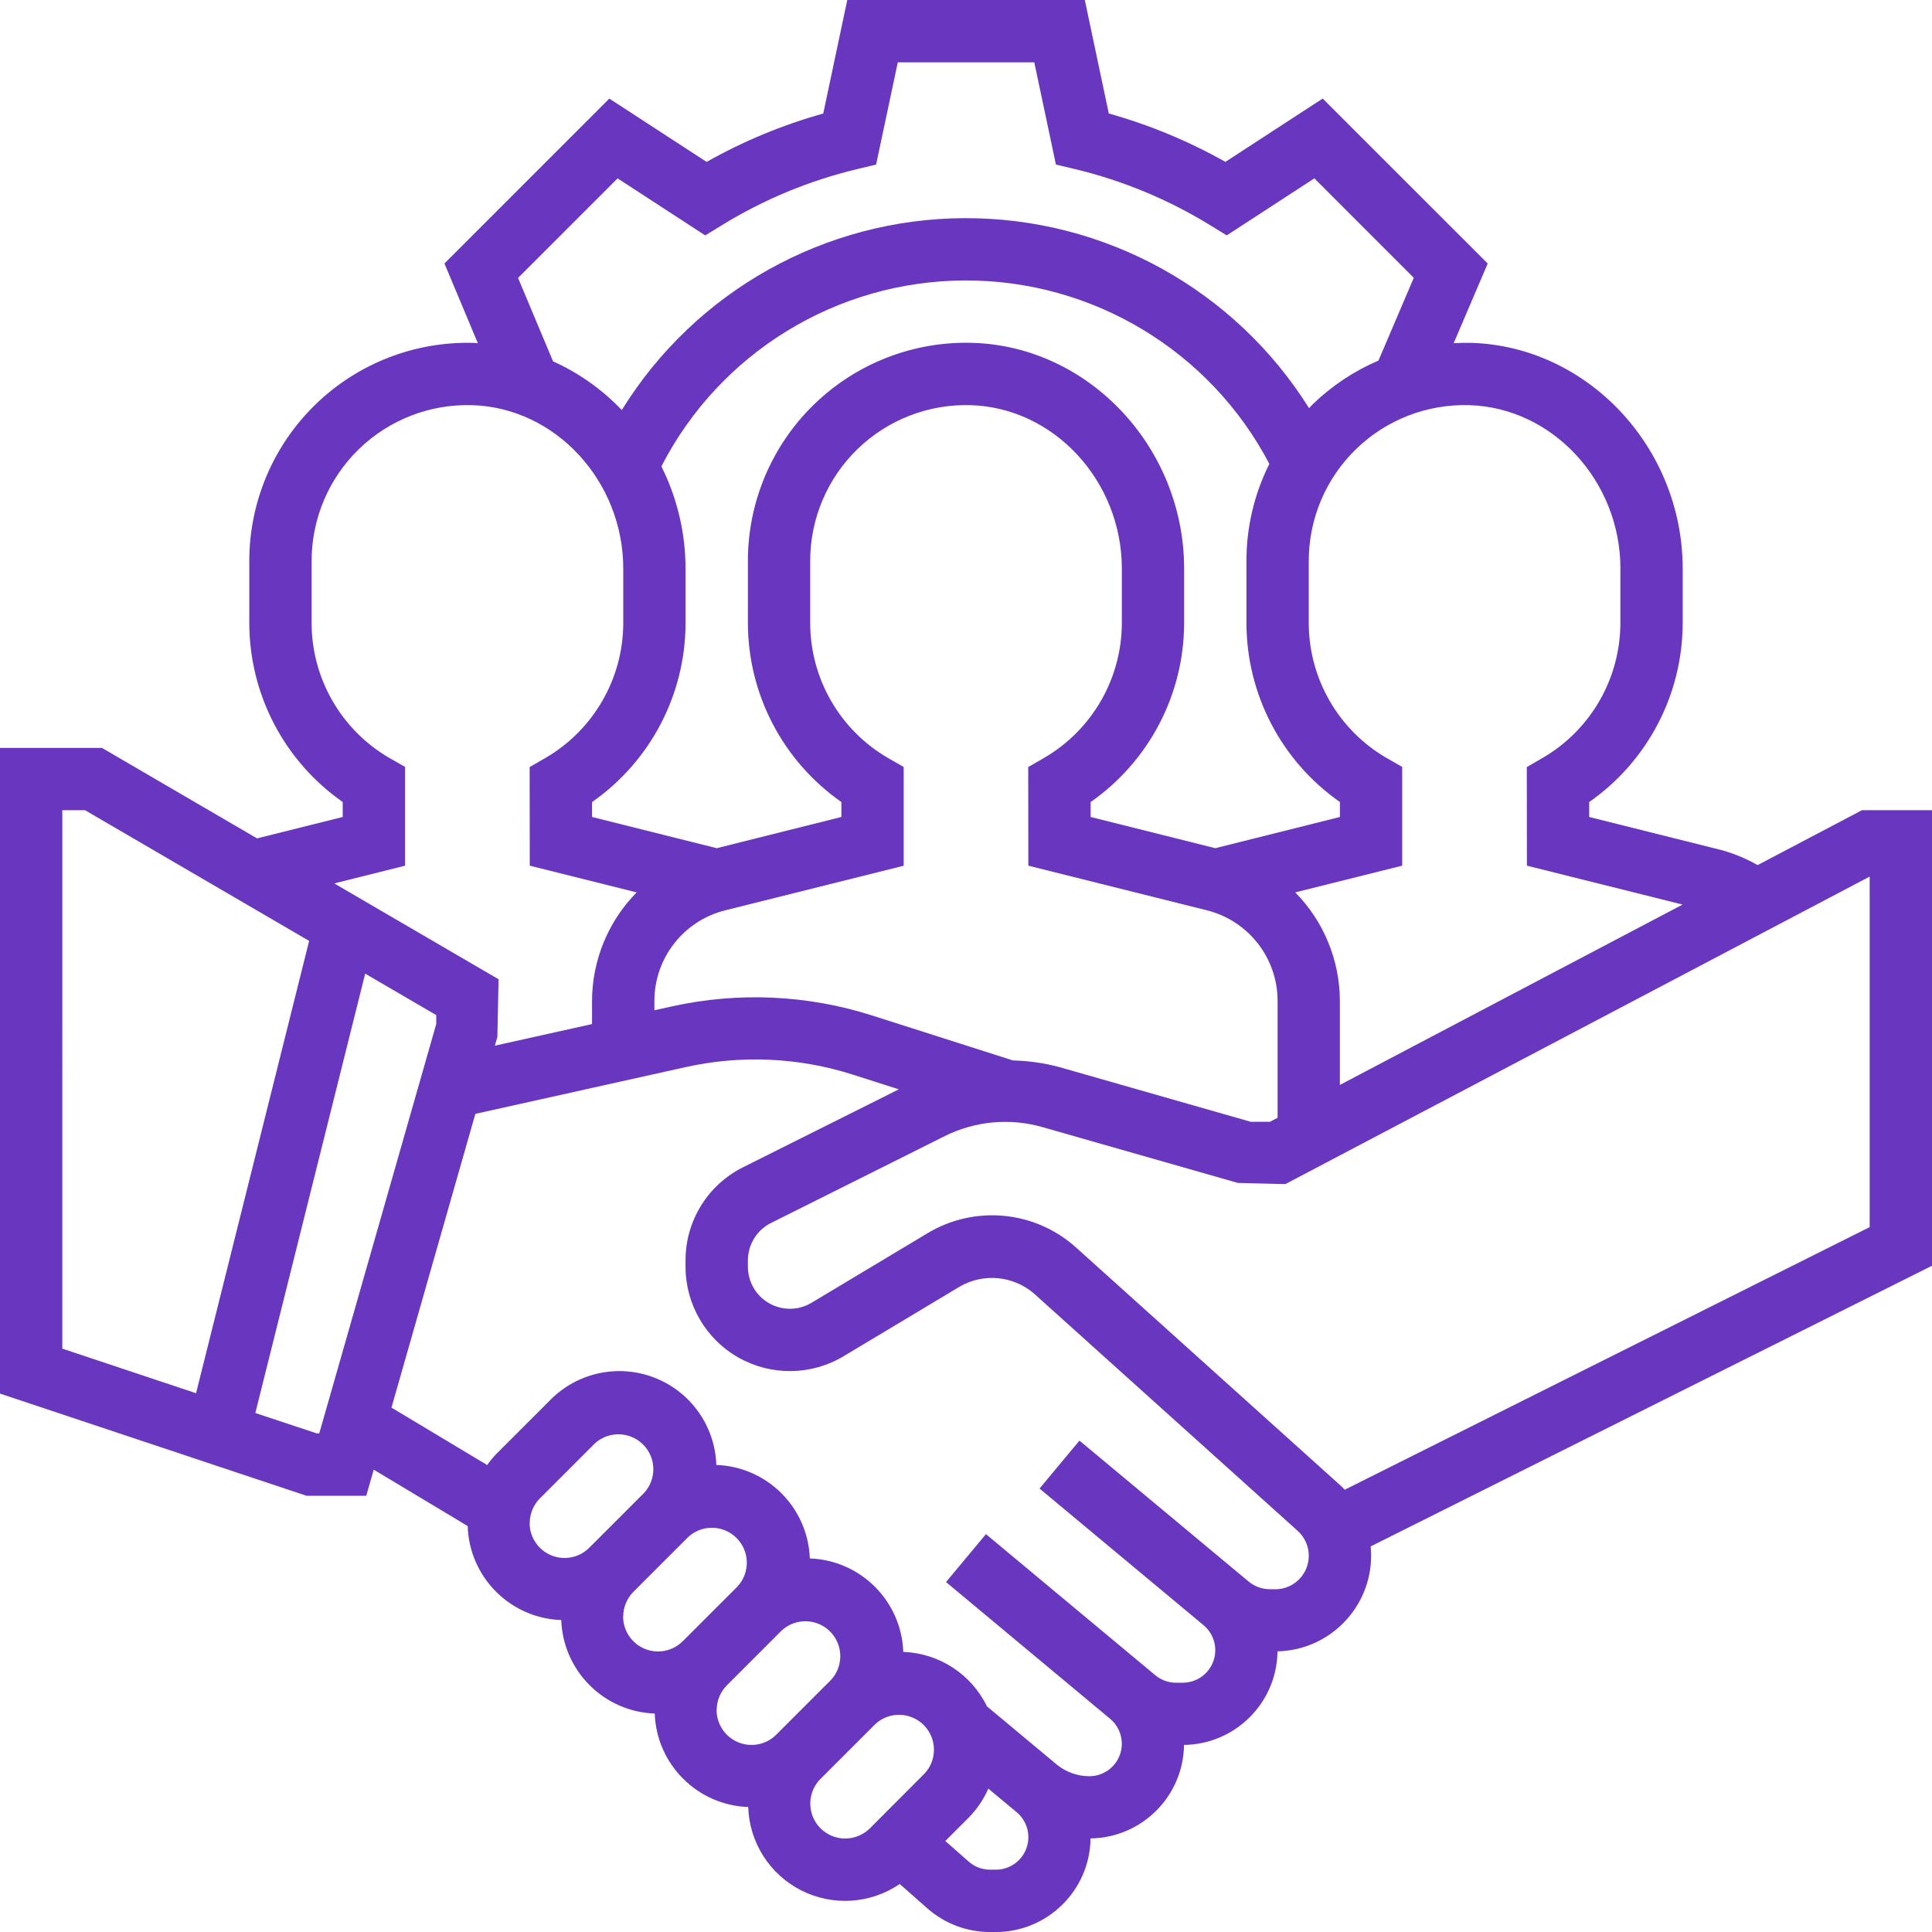
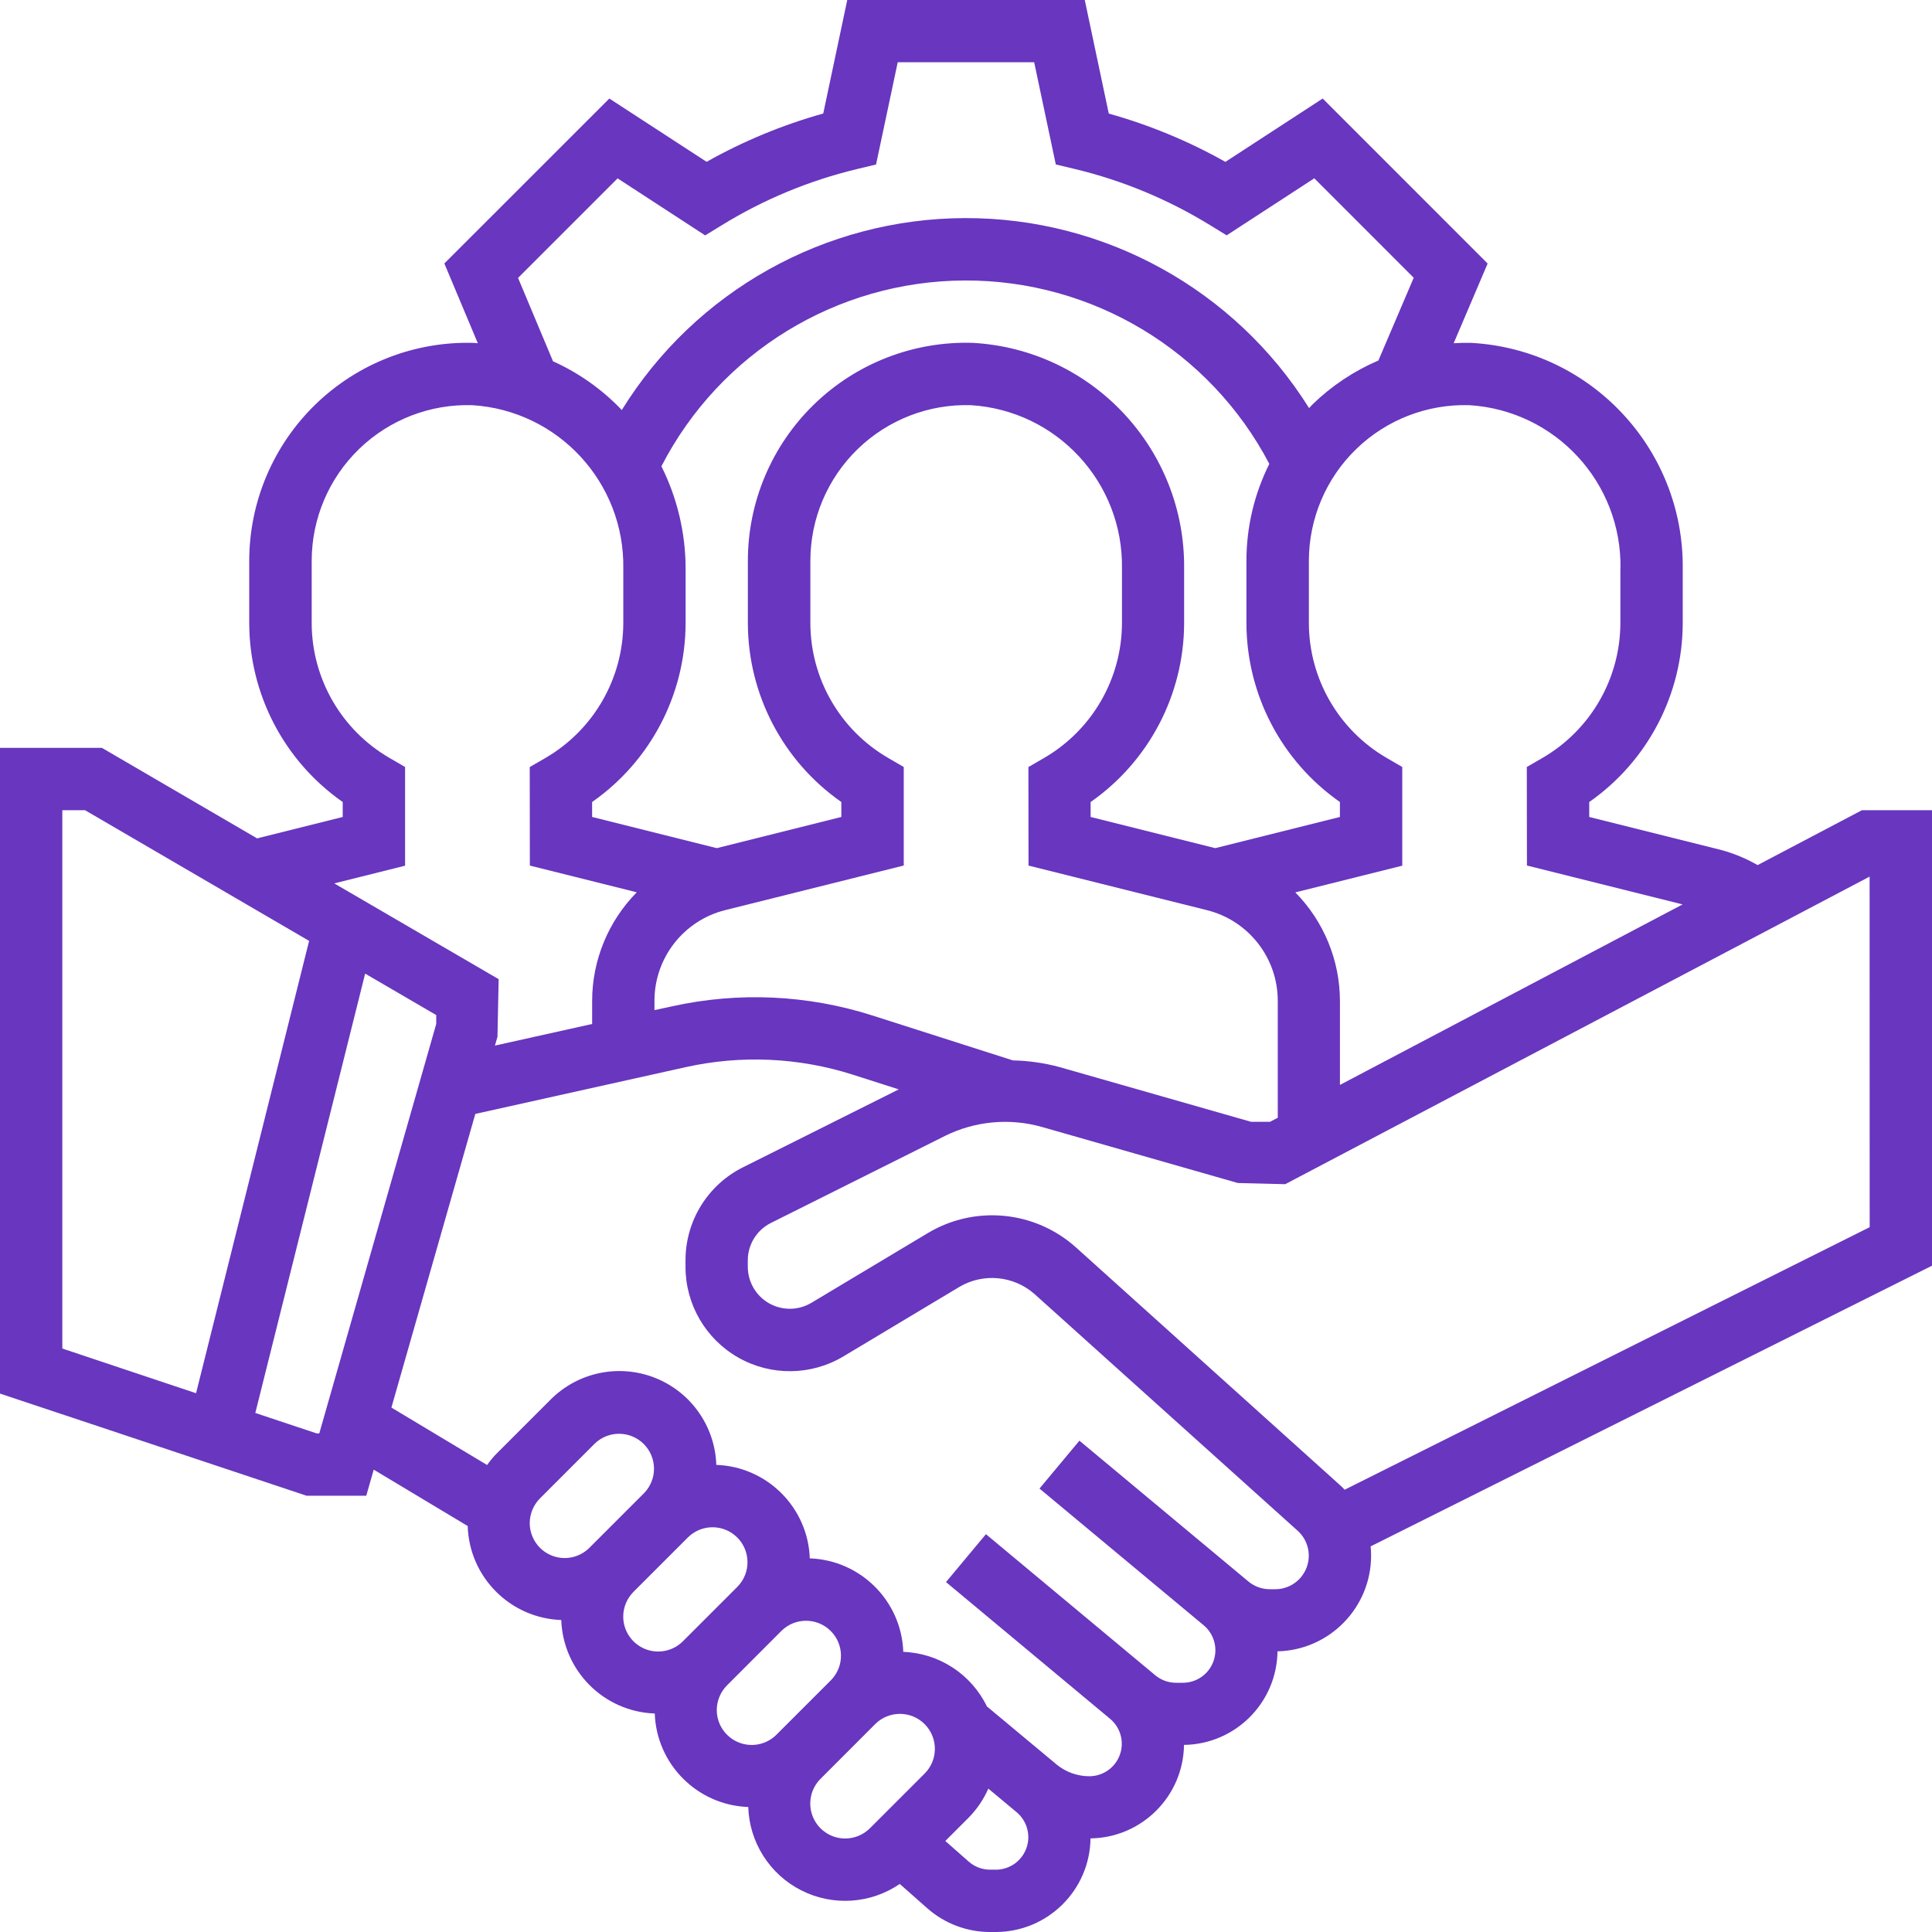
- <svg xmlns="http://www.w3.org/2000/svg" width="133.037" height="133.037" viewBox="0 0 133.037 133.037">
+ <svg xmlns="http://www.w3.org/2000/svg" width="100" height="100" viewBox="0 0 100 100">
  <g id="equipo_1_" data-name="equipo (1)" transform="translate(0 0)">
-     <path id="Trazado_189545" data-name="Trazado 189545" d="M133.037,55.79h-4.822l-7.186,3.781a10.667,10.667,0,0,0-2.558-1.052l-9.04-2.262V55.229a15.069,15.069,0,0,0,6.439-12.314V39.164c0-8.336-6.532-15.312-14.559-15.555-.408-.01-.809,0-1.212.024l2.344-5.487L91.08,6.787l-6.7,4.36A36.3,36.3,0,0,0,76.35,7.815L74.7,0H58.343L56.689,7.817a36.254,36.254,0,0,0-8.032,3.332l-6.7-4.36L30.605,18.143l2.3,5.491c-.088,0-.172-.02-.26-.022A15.027,15.027,0,0,0,17.166,38.624v4.292A15.063,15.063,0,0,0,23.6,55.227v1.03l-5.9,1.474L7.019,51.5H0V95.961L21.11,103h4.111l.513-1.8,6.471,3.884a6.681,6.681,0,0,0,6.443,6.473,6.68,6.68,0,0,0,6.437,6.437,6.68,6.68,0,0,0,6.437,6.437,6.673,6.673,0,0,0,10.434,5.3l1.9,1.678a6.534,6.534,0,0,0,4.318,1.63h.4a6.533,6.533,0,0,0,6.521-6.446,6.527,6.527,0,0,0,6.437-6.437,6.527,6.527,0,0,0,6.437-6.444,6.6,6.6,0,0,0,6.446-6.584,6.283,6.283,0,0,0-.032-.643l38.656-19.327ZM111.579,39.164v3.751a10.77,10.77,0,0,1-5.371,9.285l-1.073.62.008,6.79,10.72,2.678-23.6,12.42v-5.78a10.676,10.676,0,0,0-3.073-7.478l7.365-1.84v-6.8L95.488,52.2a10.759,10.759,0,0,1-5.367-9.281V38.624A10.728,10.728,0,0,1,101.183,27.9c5.732.172,10.4,5.225,10.4,11.263ZM69.754,73.022l-9.714-3.1a26.5,26.5,0,0,0-13.749-.627l-1.23.272v-.635a6.433,6.433,0,0,1,4.875-6.247l12.291-3.071v-6.8L61.156,52.2a10.759,10.759,0,0,1-5.366-9.281V38.624A10.728,10.728,0,0,1,66.85,27.9c5.732.172,10.4,5.225,10.4,11.263v3.751A10.77,10.77,0,0,1,71.876,52.2l-1.073.62.008,6.79L83.1,62.682a6.433,6.433,0,0,1,4.875,6.247v8.04l-.53.279H86.131l-13.192-3.77a13.526,13.526,0,0,0-3.185-.456ZM45.542,32.115a23.587,23.587,0,0,1,41.865-.173,14.923,14.923,0,0,0-1.577,6.681v4.292a15.063,15.063,0,0,0,6.437,12.312v1.03l-8.583,2.149L75.1,56.257V55.229a15.069,15.069,0,0,0,6.439-12.314V39.164c0-8.336-6.532-15.312-14.559-15.555A15.023,15.023,0,0,0,51.5,38.623v4.292a15.063,15.063,0,0,0,6.437,12.312v1.03l-8.583,2.149-8.585-2.149V55.229a15.068,15.068,0,0,0,6.439-12.314V39.164a15.815,15.815,0,0,0-1.665-7.049ZM35.673,19.138l6.855-6.855,6.034,3.927,1.155-.708a32.02,32.02,0,0,1,9.291-3.854l1.32-.316,1.493-7.04h9.4l1.489,7.038,1.32.315A32.051,32.051,0,0,1,83.318,15.5l1.155.708,6.034-3.927,6.847,6.849-2.434,5.7a15,15,0,0,0-4.529,3.011c-.088.086-.163.178-.249.266a27.866,27.866,0,0,0-47.326.129,15.135,15.135,0,0,0-4.734-3.356ZM27.895,59.611v-6.8L26.824,52.2a10.759,10.759,0,0,1-5.366-9.281V38.624A10.728,10.728,0,0,1,32.518,27.9c5.732.172,10.4,5.225,10.4,11.263v3.751A10.77,10.77,0,0,1,37.544,52.2l-1.073.62.008,6.79,7.362,1.84a10.676,10.676,0,0,0-3.073,7.478v1.589l-6.693,1.488.174-.608.082-3.966-11.317-6.6ZM4.291,55.79H5.855l15.432,9L13.5,95.937l-9.21-3.071ZM21.805,98.7,17.582,97.3l7.565-30.256L30.04,69.9v.613L21.985,98.7Zm14.672,6.177a2.422,2.422,0,0,1,.7-1.7l3.772-3.772a2.406,2.406,0,0,1,3.4,3.4l-3.772,3.772a2.406,2.406,0,0,1-4.107-1.7Zm6.437,6.437a2.422,2.422,0,0,1,.7-1.7l3.772-3.772a2.406,2.406,0,0,1,3.4,3.4l-3.772,3.772a2.406,2.406,0,0,1-4.107-1.7Zm6.437,6.437a2.422,2.422,0,0,1,.7-1.7l3.772-3.772a2.406,2.406,0,0,1,3.4,3.4l-3.772,3.772a2.406,2.406,0,0,1-4.107-1.7ZM58.2,126.6a2.406,2.406,0,0,1-1.7-4.107l3.772-3.772a2.406,2.406,0,0,1,3.4,3.4L59.9,125.9A2.422,2.422,0,0,1,58.2,126.6Zm10.377,2.146h-.4a2.224,2.224,0,0,1-1.478-.561l-1.605-1.415,1.611-1.611a6.671,6.671,0,0,0,1.352-1.994l1.951,1.624a2.238,2.238,0,0,1-1.433,3.957Zm19.243-19.312h-.371a2.3,2.3,0,0,1-1.476-.536L74.331,99.2l-2.749,3.3,11.3,9.415a2.24,2.24,0,0,1-1.435,3.957h-.468a2.238,2.238,0,0,1-1.431-.52L67.892,105.64l-2.749,3.3,11.3,9.416a2.236,2.236,0,0,1-1.433,3.954,3.544,3.544,0,0,1-2.258-.817L67.962,117.5a6.675,6.675,0,0,0-5.762-3.75,6.68,6.68,0,0,0-6.437-6.437,6.68,6.68,0,0,0-6.437-6.437,6.681,6.681,0,0,0-11.407-4.5l-3.772,3.772a6.613,6.613,0,0,0-.6.734l-6.591-3.955L32.733,76.7l14.486-3.221A22.1,22.1,0,0,1,58.732,74l3.161,1.011L51.176,80.372a7.153,7.153,0,0,0-3.97,6.429v.424a7.186,7.186,0,0,0,10.886,6.163l7.99-4.791a4.429,4.429,0,0,1,5.145.5l18.13,16.316a2.309,2.309,0,0,1-1.543,4.025ZM128.746,84.5,92.6,102.581c-.117-.125-.24-.243-.369-.358L74.1,85.906a8.635,8.635,0,0,0-10.227-.989L55.88,89.71A2.894,2.894,0,0,1,51.5,87.225V86.8a2.879,2.879,0,0,1,1.6-2.59l11.969-5.985a9.326,9.326,0,0,1,6.688-.62l13.484,3.851,3.266.082L128.746,60.36Zm0,0" transform="translate(0)" fill="#6836bf" />
+     <path id="Trazado_189545" data-name="Trazado 189545" d="M100,41.935H96.375l-5.4,2.842a8.018,8.018,0,0,0-1.922-.791l-6.795-1.7v-.773a11.327,11.327,0,0,0,4.84-9.256V29.439A11.588,11.588,0,0,0,76.153,17.747c-.306-.008-.608,0-.911.018L77,13.64,68.462,5.1,63.427,8.379a27.282,27.282,0,0,0-6.037-2.5L56.147,0H43.854L42.611,5.876a27.251,27.251,0,0,0-6.037,2.5L31.539,5.1,23,13.637l1.732,4.128c-.066,0-.129-.015-.2-.017A11.295,11.295,0,0,0,12.9,29.032v3.226a11.322,11.322,0,0,0,4.839,9.254v.774l-4.432,1.108L5.276,38.71H0V72.131l15.868,5.288h3.09l.386-1.351,4.864,2.919a5.022,5.022,0,0,0,4.843,4.865,5.021,5.021,0,0,0,4.839,4.839,5.021,5.021,0,0,0,4.839,4.839,5.016,5.016,0,0,0,7.843,3.983L48,98.775A4.911,4.911,0,0,0,51.245,100h.3a4.911,4.911,0,0,0,4.9-4.845,4.906,4.906,0,0,0,4.839-4.839,4.906,4.906,0,0,0,4.839-4.843,4.96,4.96,0,0,0,4.845-4.949,4.722,4.722,0,0,0-.024-.484L100,65.513Zm-16.129-12.5v2.819a8.1,8.1,0,0,1-4.037,6.979l-.806.466.006,5.1,8.058,2.013L69.355,56.156V51.811a8.025,8.025,0,0,0-2.31-5.621l5.536-1.383V39.7l-.8-.465a8.087,8.087,0,0,1-4.034-6.976V29.032a8.064,8.064,0,0,1,8.314-8.06,8.339,8.339,0,0,1,7.815,8.466ZM52.432,54.888l-7.3-2.334A19.918,19.918,0,0,0,34.8,52.084l-.925.2v-.477a4.835,4.835,0,0,1,3.664-4.7l9.239-2.308V39.7l-.8-.465a8.087,8.087,0,0,1-4.034-6.976V29.032a8.064,8.064,0,0,1,8.314-8.06,8.339,8.339,0,0,1,7.815,8.466v2.819a8.1,8.1,0,0,1-4.037,6.979l-.806.466.006,5.1,9.237,2.308a4.835,4.835,0,0,1,3.664,4.7v6.044l-.4.209h-.988l-9.916-2.834a10.167,10.167,0,0,0-2.394-.343ZM34.232,24.14A17.73,17.73,0,0,1,65.7,24.01a11.217,11.217,0,0,0-1.185,5.022v3.226a11.322,11.322,0,0,0,4.839,9.254v.774L62.9,43.9,56.45,42.286v-.773a11.327,11.327,0,0,0,4.84-9.256V29.438A11.588,11.588,0,0,0,50.346,17.746,11.292,11.292,0,0,0,38.709,29.032v3.226a11.322,11.322,0,0,0,4.839,9.254v.774L37.1,43.9l-6.453-1.615v-.773a11.326,11.326,0,0,0,4.84-9.256V29.438a11.888,11.888,0,0,0-1.251-5.3Zm-7.418-9.755,5.153-5.153L36.5,12.184l.868-.532a24.068,24.068,0,0,1,6.984-2.9l.992-.238,1.122-5.292h7.063l1.119,5.29.992.237a24.092,24.092,0,0,1,6.984,2.9l.868.532,4.535-2.952,5.147,5.148-1.829,4.283a11.274,11.274,0,0,0-3.4,2.263c-.066.065-.123.134-.187.2a20.946,20.946,0,0,0-35.574.1A11.377,11.377,0,0,0,28.624,18.7ZM20.967,44.808V39.7l-.8-.465a8.087,8.087,0,0,1-4.034-6.976V29.032a8.064,8.064,0,0,1,8.314-8.06,8.339,8.339,0,0,1,7.815,8.466v2.819a8.1,8.1,0,0,1-4.037,6.979l-.806.466.006,5.1,5.534,1.383a8.025,8.025,0,0,0-2.31,5.621v1.195l-5.031,1.118.131-.457.061-2.981L17.3,45.724ZM3.226,41.935H4.4L16,48.7,10.148,72.113,3.226,69.8ZM16.39,74.193l-3.175-1.058L18.9,50.394l3.679,2.145V53L16.526,74.193Zm11.029,4.643a1.821,1.821,0,0,1,.529-1.279l2.835-2.835a1.809,1.809,0,0,1,2.558,2.558l-2.835,2.835a1.809,1.809,0,0,1-3.087-1.279Zm4.839,4.839a1.821,1.821,0,0,1,.529-1.279l2.835-2.835a1.809,1.809,0,0,1,2.558,2.558l-2.835,2.835a1.809,1.809,0,0,1-3.087-1.279ZM37.1,88.514a1.821,1.821,0,0,1,.529-1.279L40.461,84.4a1.809,1.809,0,0,1,2.558,2.558l-2.835,2.835A1.809,1.809,0,0,1,37.1,88.514Zm6.647,6.647a1.809,1.809,0,0,1-1.279-3.087L45.3,89.239A1.809,1.809,0,0,1,47.858,91.8l-2.835,2.835A1.821,1.821,0,0,1,43.743,95.161Zm7.8,1.613h-.3a1.671,1.671,0,0,1-1.111-.421l-1.207-1.064,1.211-1.211a5.015,5.015,0,0,0,1.016-1.5L52.621,93.8a1.683,1.683,0,0,1-1.077,2.975ZM66.007,82.258h-.279a1.73,1.73,0,0,1-1.11-.4l-8.747-7.289-2.067,2.479L62.3,84.122A1.683,1.683,0,0,1,61.221,87.1h-.352a1.682,1.682,0,0,1-1.076-.391l-8.761-7.3-2.067,2.479,8.494,7.078a1.681,1.681,0,0,1-1.077,2.972,2.664,2.664,0,0,1-1.7-.614l-3.6-3A5.017,5.017,0,0,0,46.754,85.5a5.021,5.021,0,0,0-4.839-4.839,5.021,5.021,0,0,0-4.839-4.839A5.022,5.022,0,0,0,28.5,72.442l-2.835,2.835a4.971,4.971,0,0,0-.452.552l-4.954-2.973,4.343-15.2,10.889-2.421a16.616,16.616,0,0,1,8.654.391l2.376.76-8.055,4.028a5.376,5.376,0,0,0-2.984,4.832v.319A5.4,5.4,0,0,0,43.666,70.2l6.006-3.6a3.329,3.329,0,0,1,3.868.373L67.168,79.232a1.736,1.736,0,0,1-1.16,3.026ZM96.774,63.519,69.6,77.107c-.088-.094-.18-.183-.277-.269L55.7,64.573a6.491,6.491,0,0,0-7.687-.743L42,67.432a2.175,2.175,0,0,1-3.294-1.868v-.319a2.164,2.164,0,0,1,1.2-1.947l9-4.5a7.01,7.01,0,0,1,5.027-.466l10.136,2.9,2.455.061,30.247-15.92Zm0,0" transform="translate(0)" fill="#6836bf" />
  </g>
</svg>
